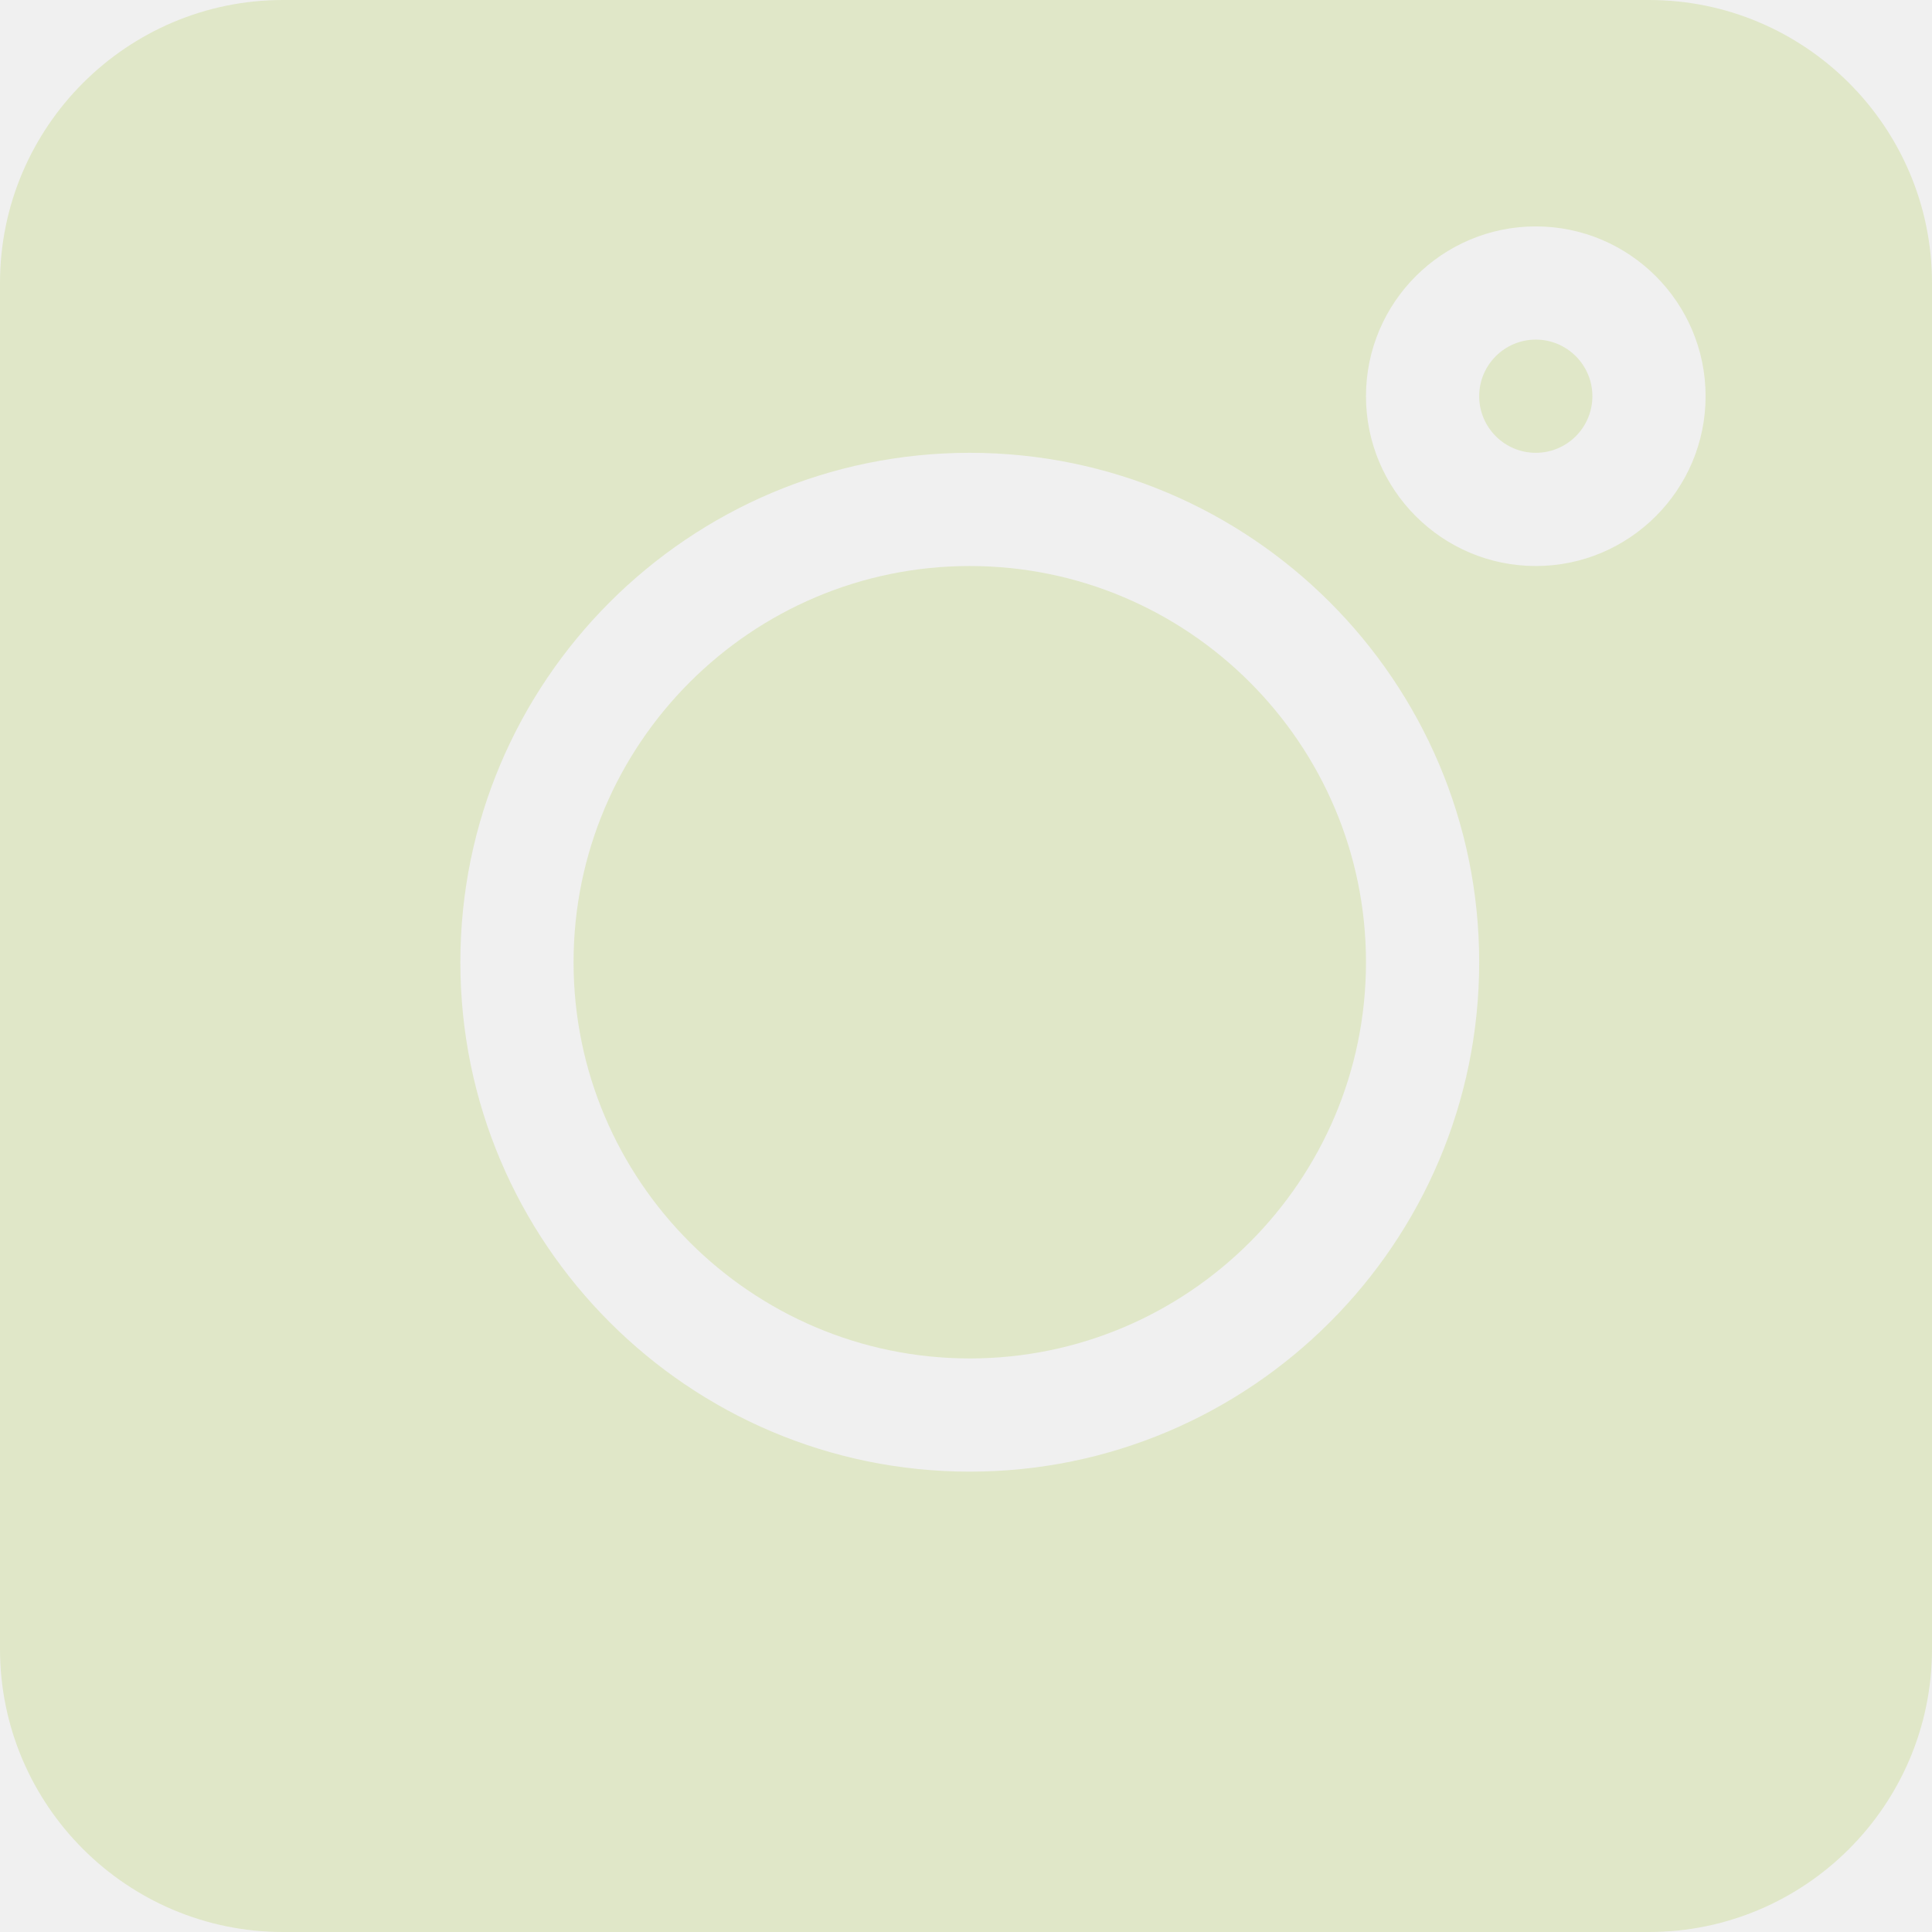
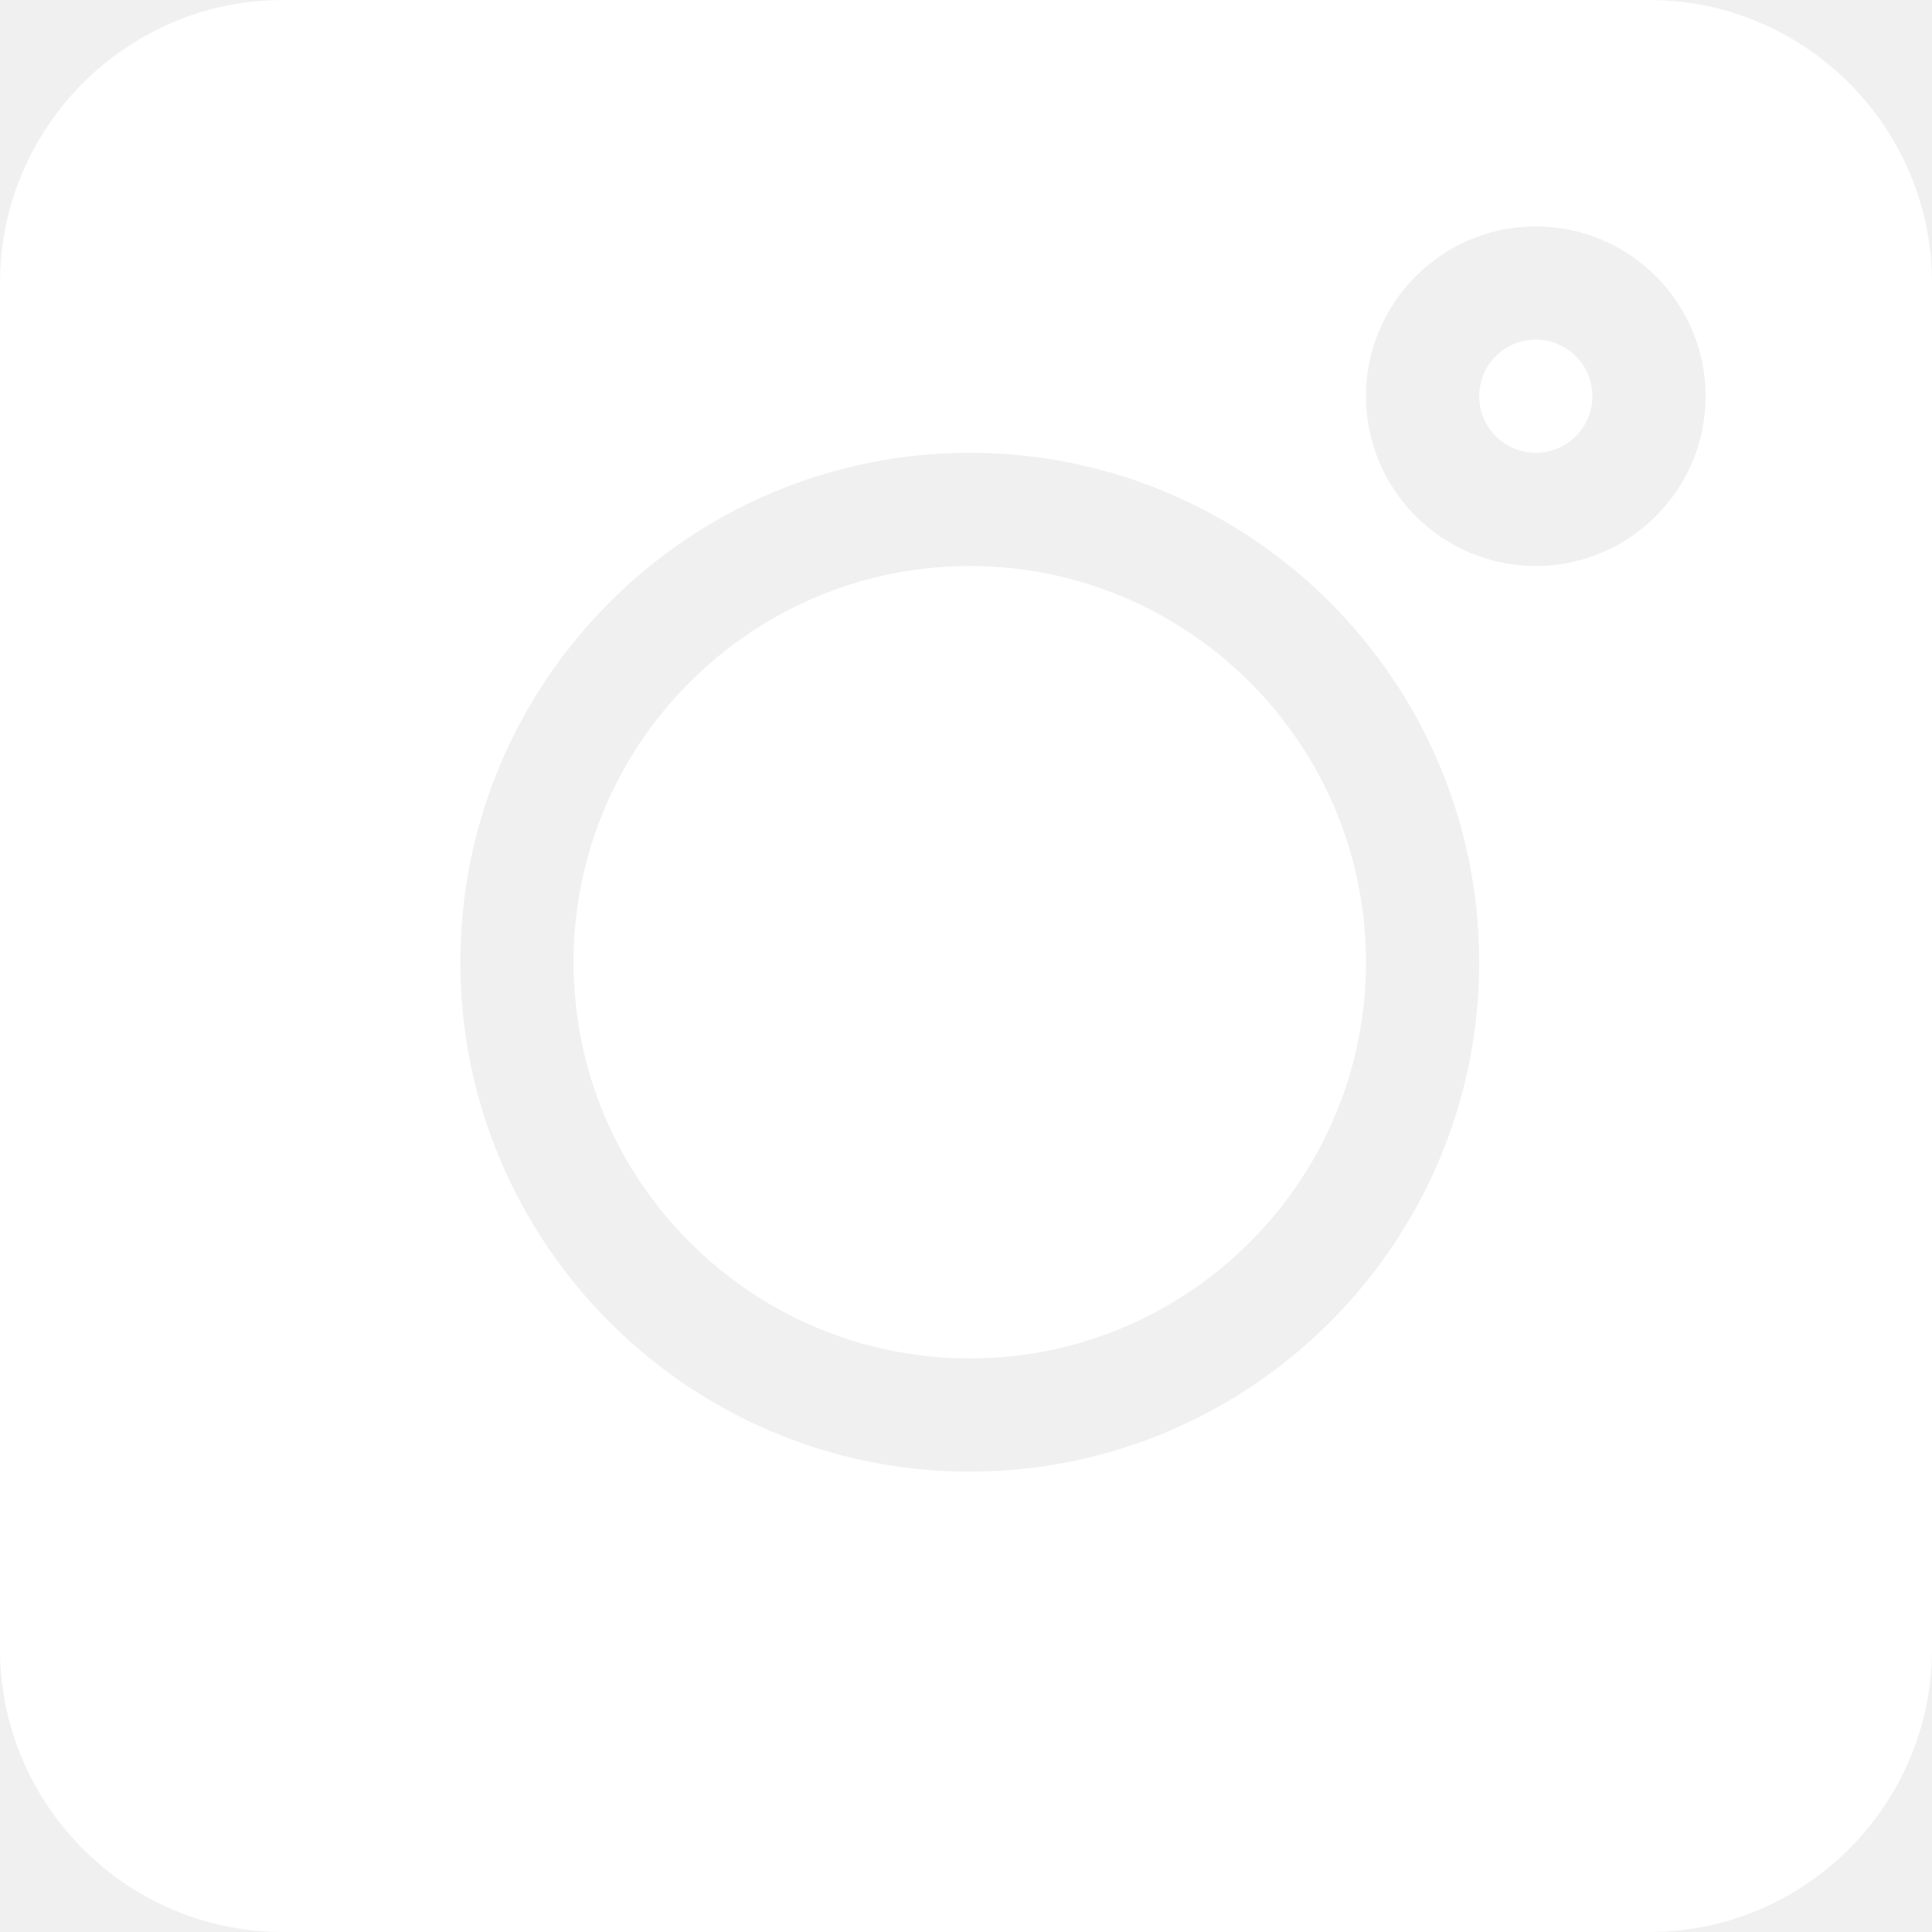
- <svg xmlns="http://www.w3.org/2000/svg" viewBox="0 0 512 512" width="512px" height="512px">
-   <path d="m437 0h-362c-41.352 0-75 33.648-75 75v362c0 41.352 33.648 75 75 75h362c41.352 0 75-33.648 75-75v-362c0-41.352-33.648-75-75-75zm-180 390c-74.441 0-135-60.559-135-135s60.559-135 135-135 135 60.559 135 135-60.559 135-135 135zm150-240c-24.812 0-45-20.188-45-45s20.188-45 45-45 45 20.188 45 45-20.188 45-45 45zm0 0" fill="#e0e7c8" />
-   <path d="m407 90c-8.277 0-15 6.723-15 15s6.723 15 15 15 15-6.723 15-15-6.723-15-15-15zm0 0" fill="#e0e7c8" />
-   <path d="m257 150c-57.891 0-105 47.109-105 105s47.109 105 105 105 105-47.109 105-105-47.109-105-105-105zm0 0" fill="#e0e7c8" />
+ <svg xmlns="http://www.w3.org/2000/svg" viewBox="0 0 512 512" width="512px" height="512px" version="1.1" id="svg8">
+   <defs id="defs12" />
+   <path d="m437 0h-362c-41.352 0-75 33.648-75 75v362c0 41.352 33.648 75 75 75h362c41.352 0 75-33.648 75-75v-362c0-41.352-33.648-75-75-75zm-180 390c-74.441 0-135-60.559-135-135s60.559-135 135-135 135 60.559 135 135-60.559 135-135 135zm150-240c-24.812 0-45-20.188-45-45s20.188-45 45-45 45 20.188 45 45-20.188 45-45 45zm0 0" fill="#e0e7c8" id="path2" style="fill:#ffffff;fill-opacity:1" />
+   <path d="m407 90c-8.277 0-15 6.723-15 15s6.723 15 15 15 15-6.723 15-15-6.723-15-15-15zm0 0" fill="#e0e7c8" id="path4" style="fill:#ffffff;fill-opacity:1" />
+   <path d="m257 150c-57.891 0-105 47.109-105 105s47.109 105 105 105 105-47.109 105-105-47.109-105-105-105zm0 0" fill="#e0e7c8" id="path6" style="fill:#ffffff;fill-opacity:1" />
</svg>
